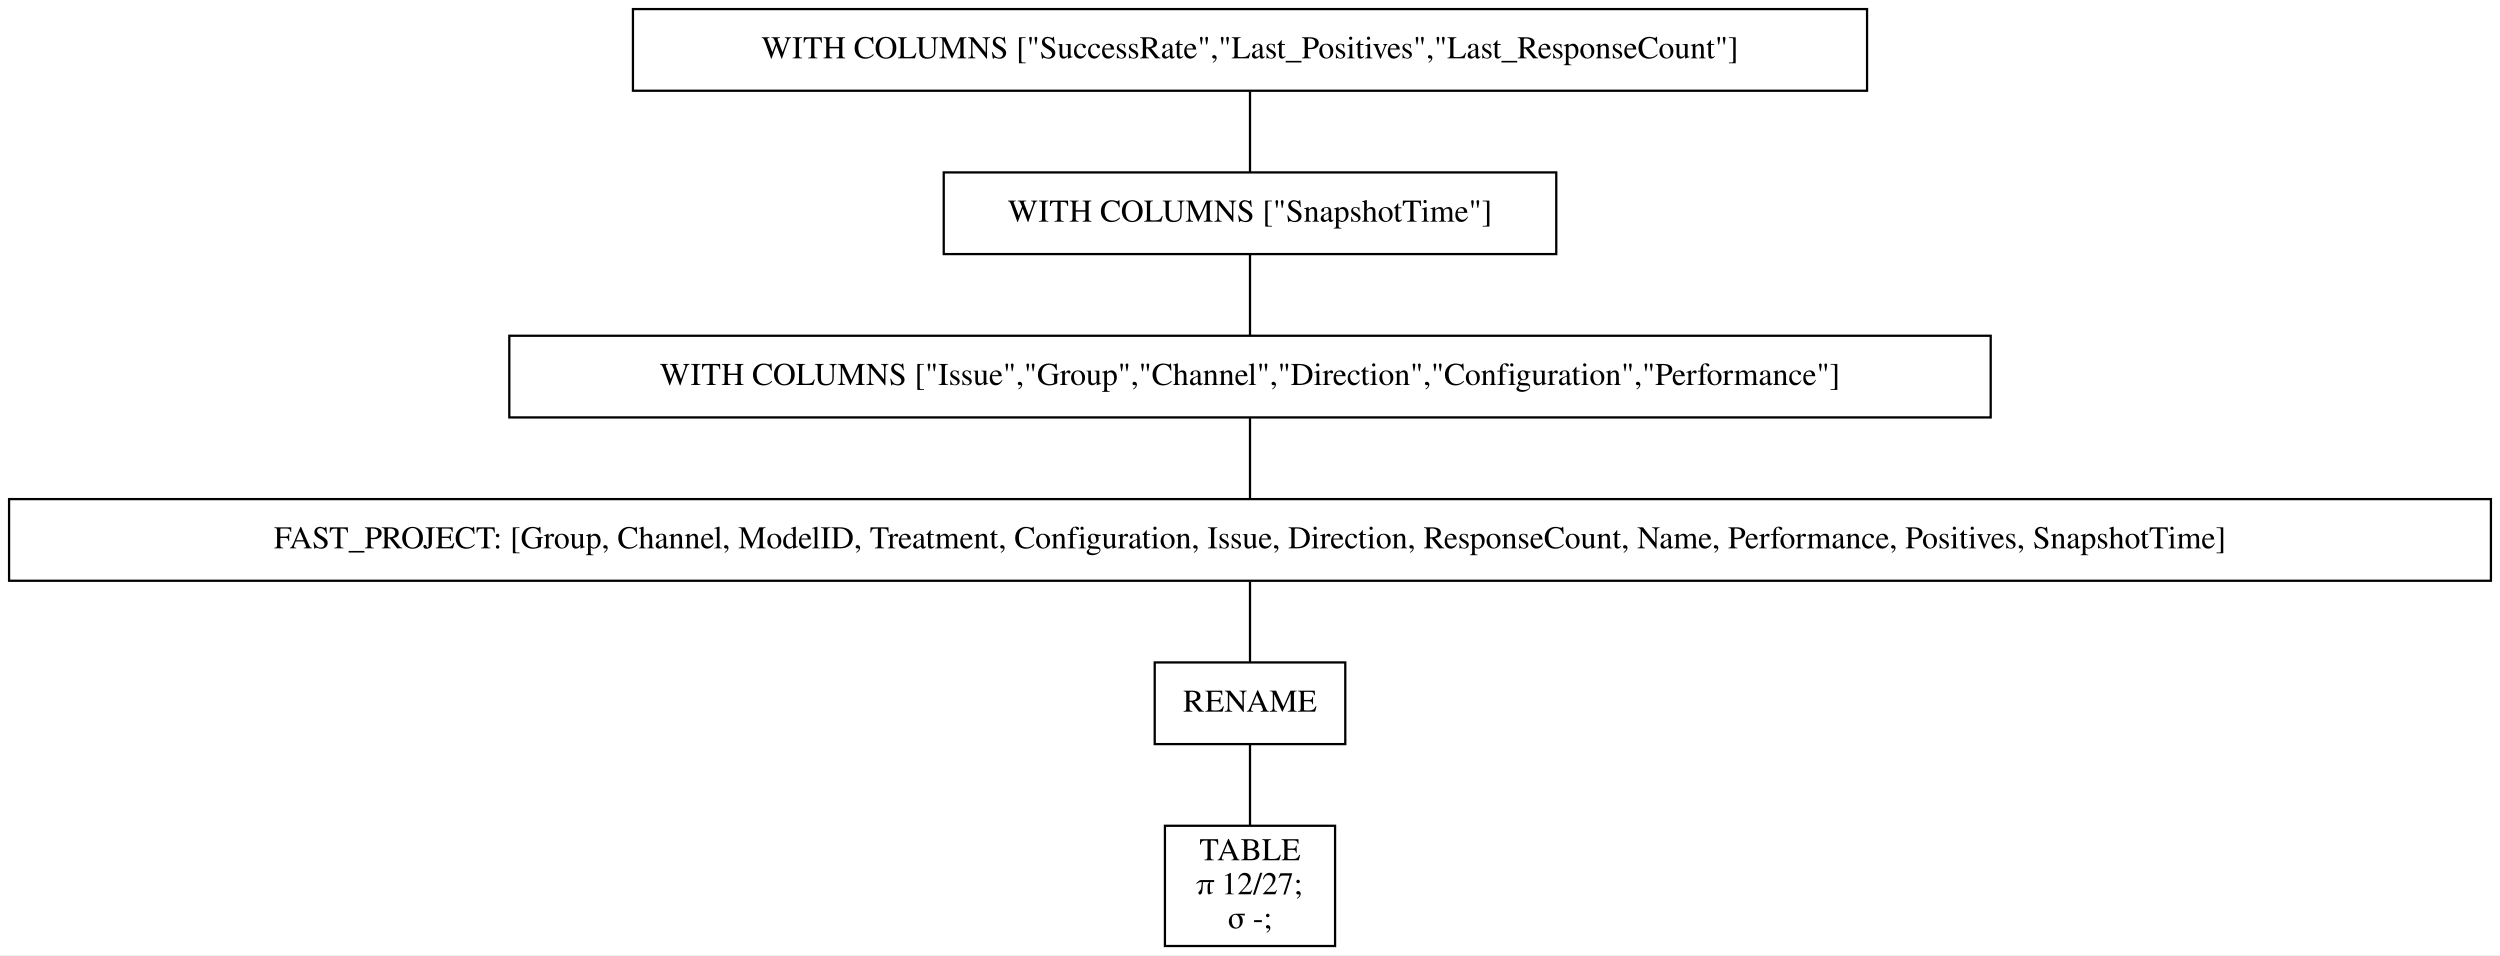
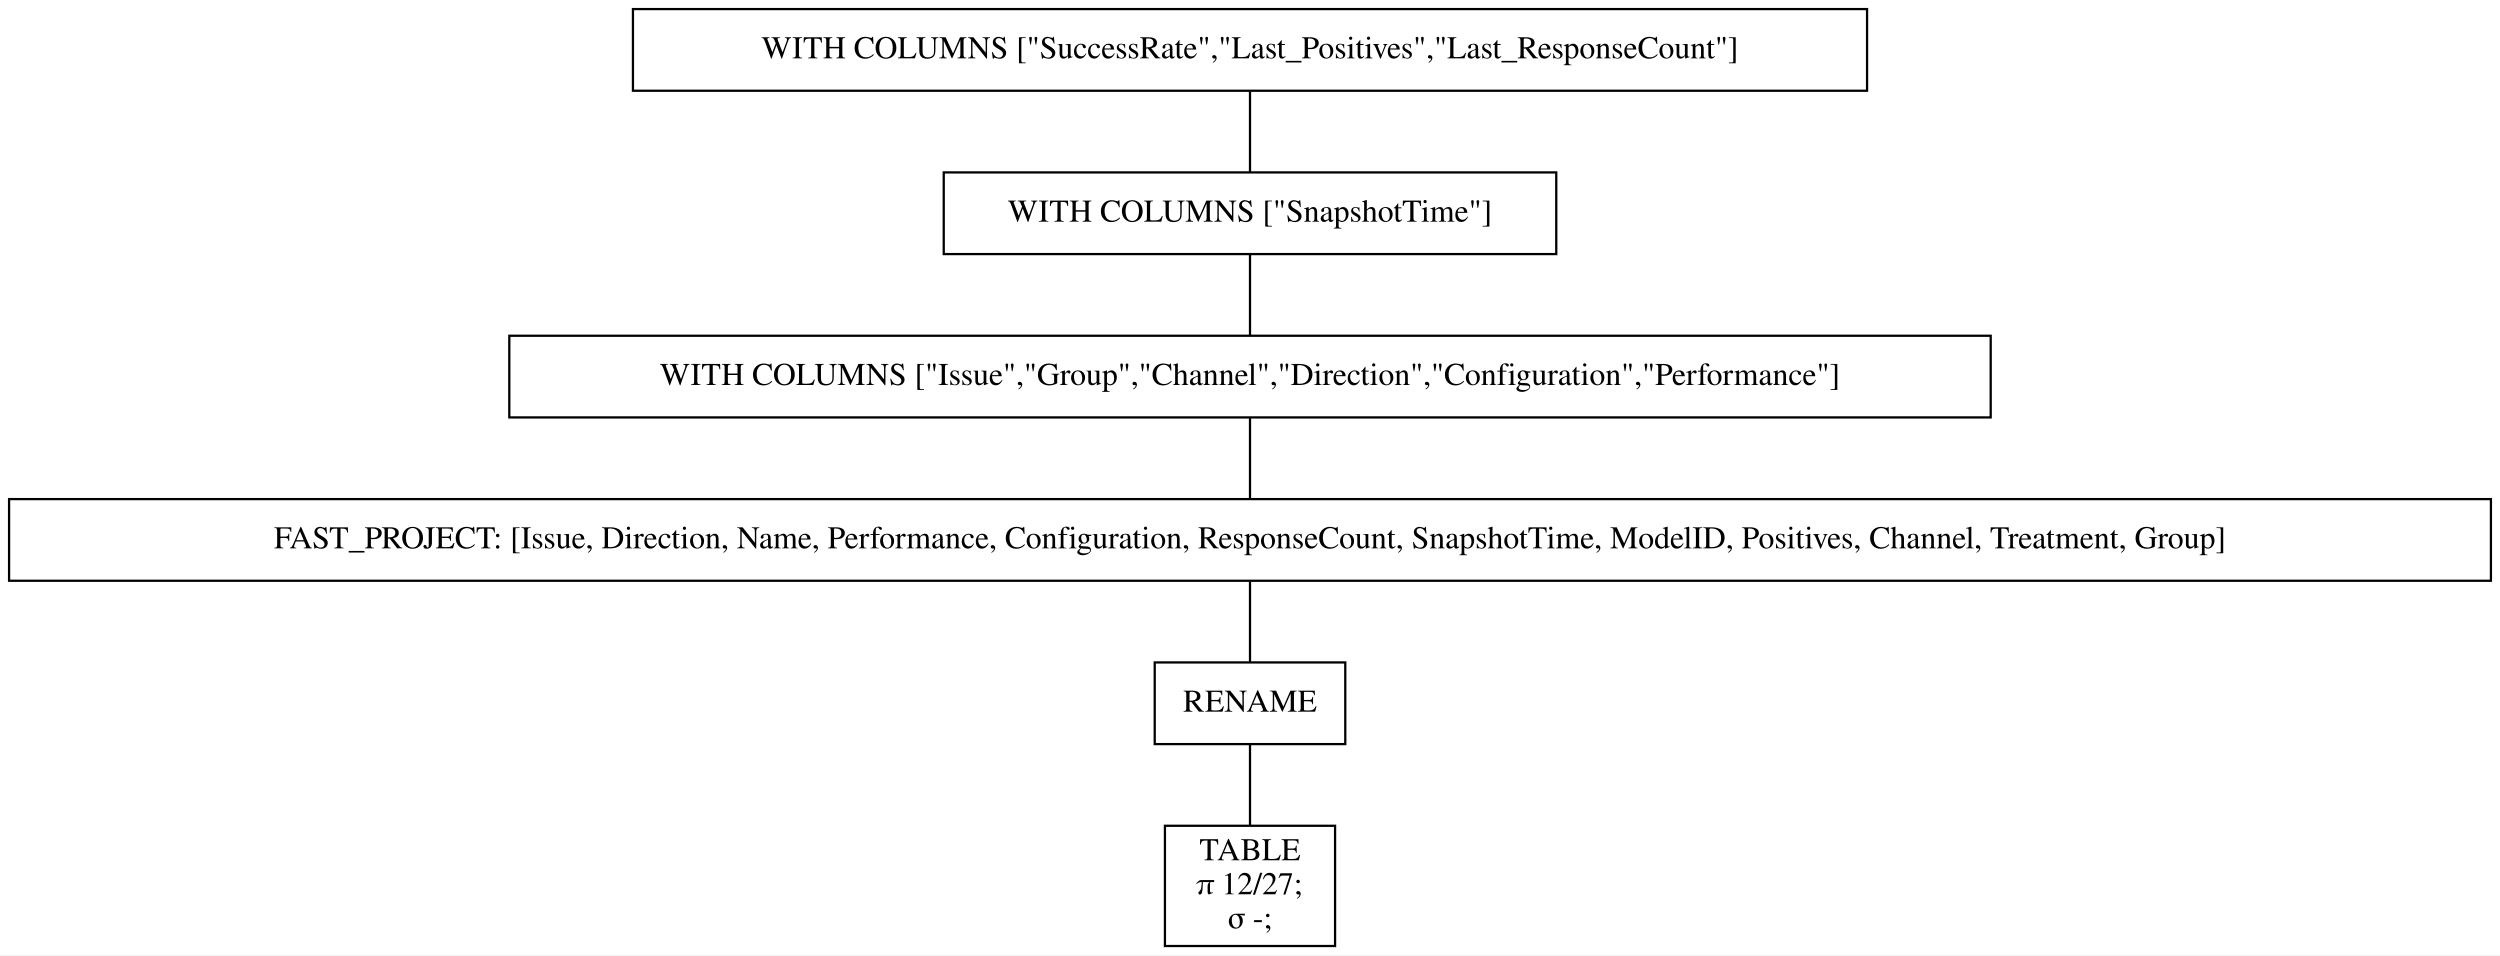
<svg xmlns="http://www.w3.org/2000/svg" width="1102pt" height="421pt" viewBox="0.00 0.00 1102.00 421.00">
  <g id="graph0" class="graph" transform="scale(1 1) rotate(0) translate(4 417)">
    <polygon fill="white" stroke="transparent" points="-4,4 -4,-417 1098,-417 1098,4 -4,4" />
    <g id="node1" class="node">
      <polygon fill="none" stroke="black" points="819,-413 275,-413 275,-377 819,-377 819,-413" />
      <text text-anchor="middle" x="547" y="-391.3" font-family="Times,serif" font-size="14.00">WITH COLUMNS ["SuccessRate","Last_Positives","Last_ResponseCount"]</text>
    </g>
    <g id="node2" class="node">
      <polygon fill="none" stroke="black" points="682,-341 412,-341 412,-305 682,-305 682,-341" />
      <text text-anchor="middle" x="547" y="-319.3" font-family="Times,serif" font-size="14.00">WITH COLUMNS ["SnapshotTime"]</text>
    </g>
    <g id="edge1" class="edge">
      <path fill="none" stroke="black" d="M547,-376.7C547,-365.85 547,-351.92 547,-341.1" />
    </g>
    <g id="node3" class="node">
      <polygon fill="none" stroke="black" points="873.5,-269 220.5,-269 220.5,-233 873.5,-233 873.5,-269" />
      <text text-anchor="middle" x="547" y="-247.3" font-family="Times,serif" font-size="14.00">WITH COLUMNS ["Issue","Group","Channel","Direction","Configuration","Performance"]</text>
    </g>
    <g id="edge2" class="edge">
      <path fill="none" stroke="black" d="M547,-304.7C547,-293.85 547,-279.92 547,-269.1" />
    </g>
    <g id="node4" class="node">
      <polygon fill="none" stroke="black" points="1094,-197 0,-197 0,-161 1094,-161 1094,-197" />
-       <text text-anchor="middle" x="547" y="-175.3" font-family="Times,serif" font-size="14.00">FAST_PROJECT: [Group, Channel, ModelID, Treatment, Configuration, Issue, Direction, ResponseCount, Name, Performance, Positives, SnapshotTime]</text>
+       <text text-anchor="middle" x="547" y="-175.3" font-family="Times,serif" font-size="14.00">FAST_PROJECT: [Issue, Direction, Name, Performance, Configuration, ResponseCount, SnapshotTime, ModelID, Positives, Channel, Treatment, Group]</text>
    </g>
    <g id="edge3" class="edge">
      <path fill="none" stroke="black" d="M547,-232.7C547,-221.85 547,-207.92 547,-197.1" />
    </g>
    <g id="node5" class="node">
      <polygon fill="none" stroke="black" points="589,-125 505,-125 505,-89 589,-89 589,-125" />
      <text text-anchor="middle" x="547" y="-103.3" font-family="Times,serif" font-size="14.00">RENAME</text>
    </g>
    <g id="edge4" class="edge">
      <path fill="none" stroke="black" d="M547,-160.7C547,-149.85 547,-135.92 547,-125.1" />
    </g>
    <g id="node6" class="node">
      <polygon fill="none" stroke="black" points="584.5,-53 509.5,-53 509.5,0 584.5,0 584.5,-53" />
      <text text-anchor="middle" x="547" y="-37.8" font-family="Times,serif" font-size="14.00">TABLE</text>
      <text text-anchor="middle" x="547" y="-22.8" font-family="Times,serif" font-size="14.00">π 12/27;</text>
      <text text-anchor="middle" x="547" y="-7.8" font-family="Times,serif" font-size="14.00">σ -;</text>
    </g>
    <g id="edge5" class="edge">
      <path fill="none" stroke="black" d="M547,-88.97C547,-78.51 547,-64.9 547,-53.16" />
    </g>
  </g>
</svg>
